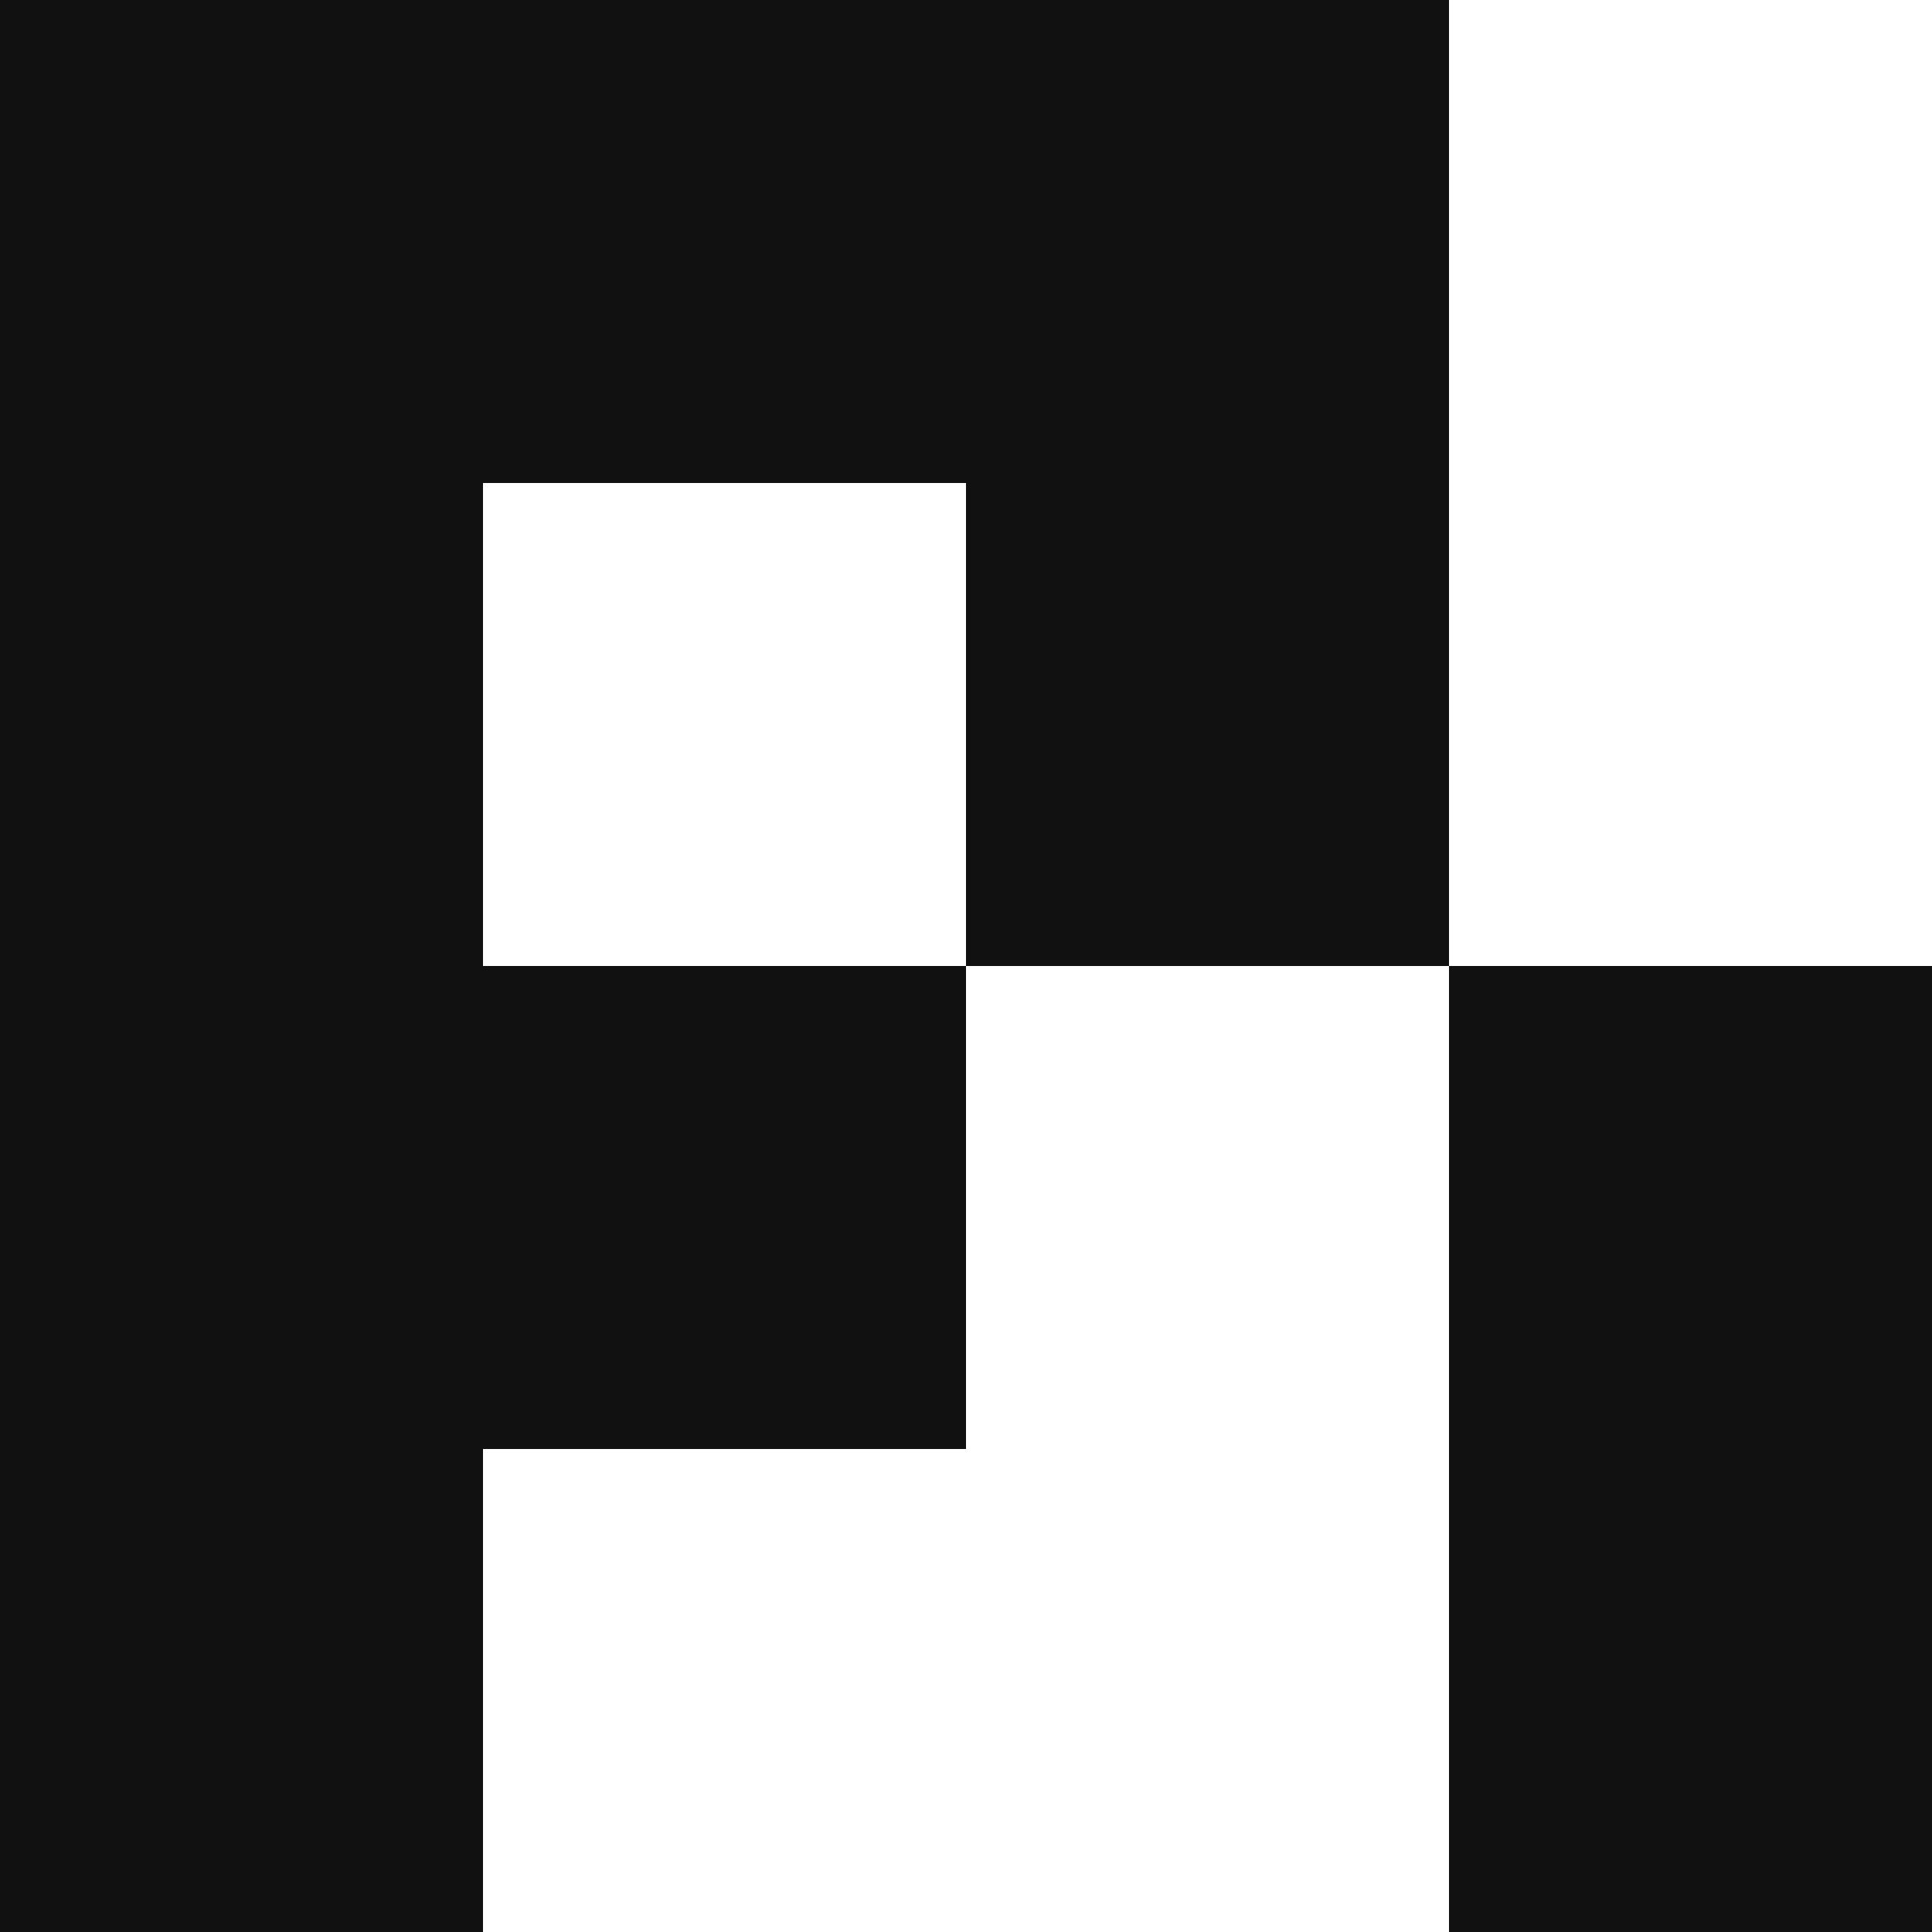
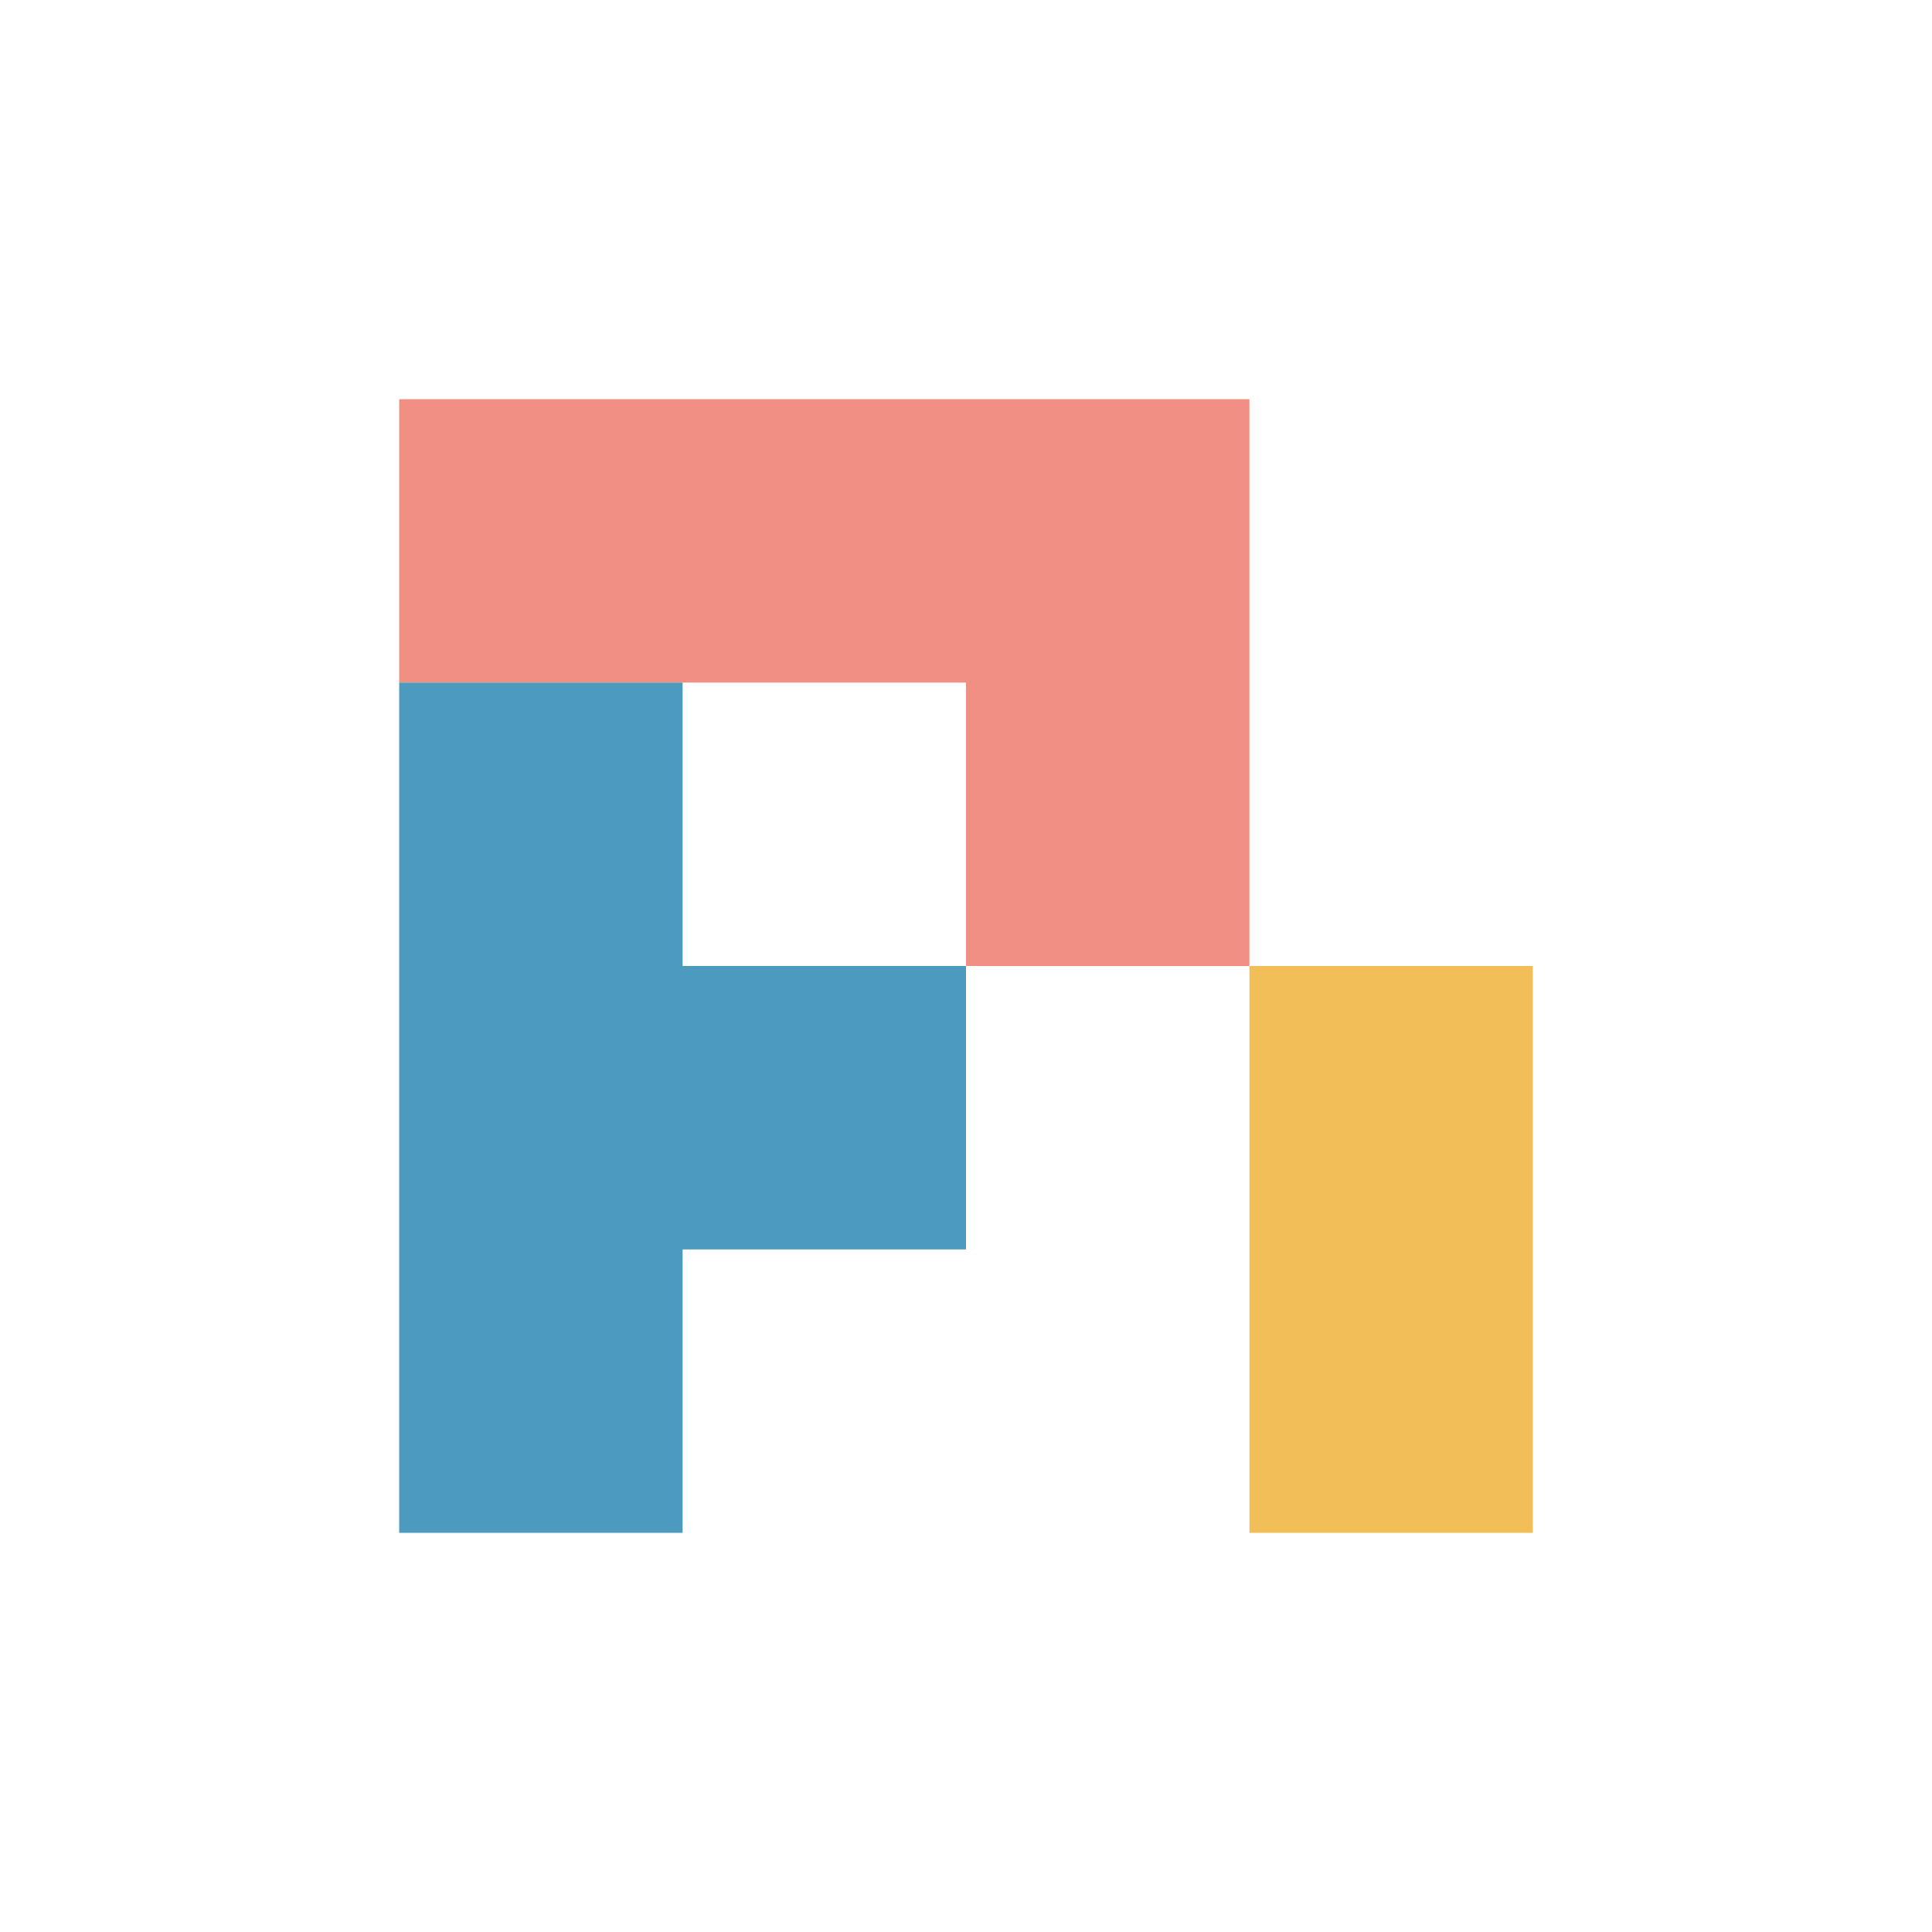
- <svg xmlns="http://www.w3.org/2000/svg" width="560" height="560" fill="none" viewBox="0 0 560 560">
-   <style>
-     .mark {
-       fill: #111111;
-     }
- 
-     @media (prefers-color-scheme: dark) {
-       .mark {
-         fill: #f6f6f6;
-       }
-     }
-   </style>
-   <path class="mark" d="M420 280H280V140H0V0H420V280Z" />
-   <path class="mark" d="M560 560H420V280H560V560Z" />
-   <path class="mark" d="M140 560H0V140H140V280H280V420H140V560Z" />
+ <svg xmlns="http://www.w3.org/2000/svg" viewBox="0 0 800 800">
+   <path fill="#F09082" d="M165.29 165.29H517.36V400H400V282.65H165.29Z" />
+   <path fill="#4D9ABF" d="M165.29 282.65H282.65V400H400V517.36H282.65V634.72H165.29Z" />
+   <path fill="#F1BE58" d="M517.36 400H634.72V634.72H517.36Z" />
</svg>
